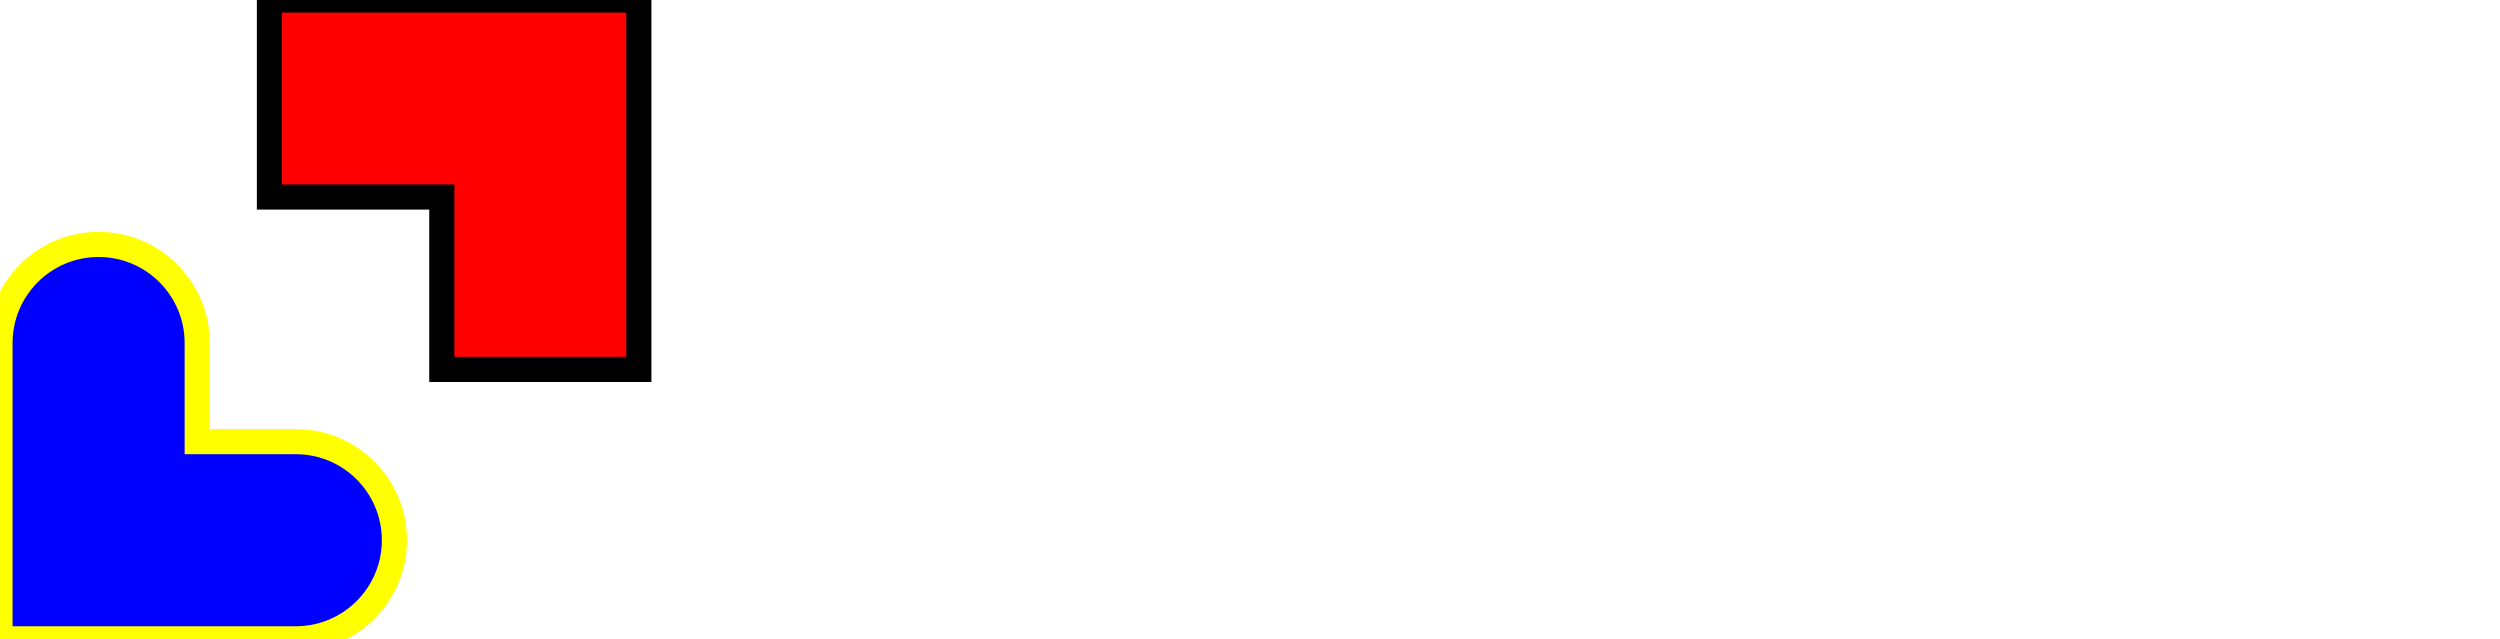
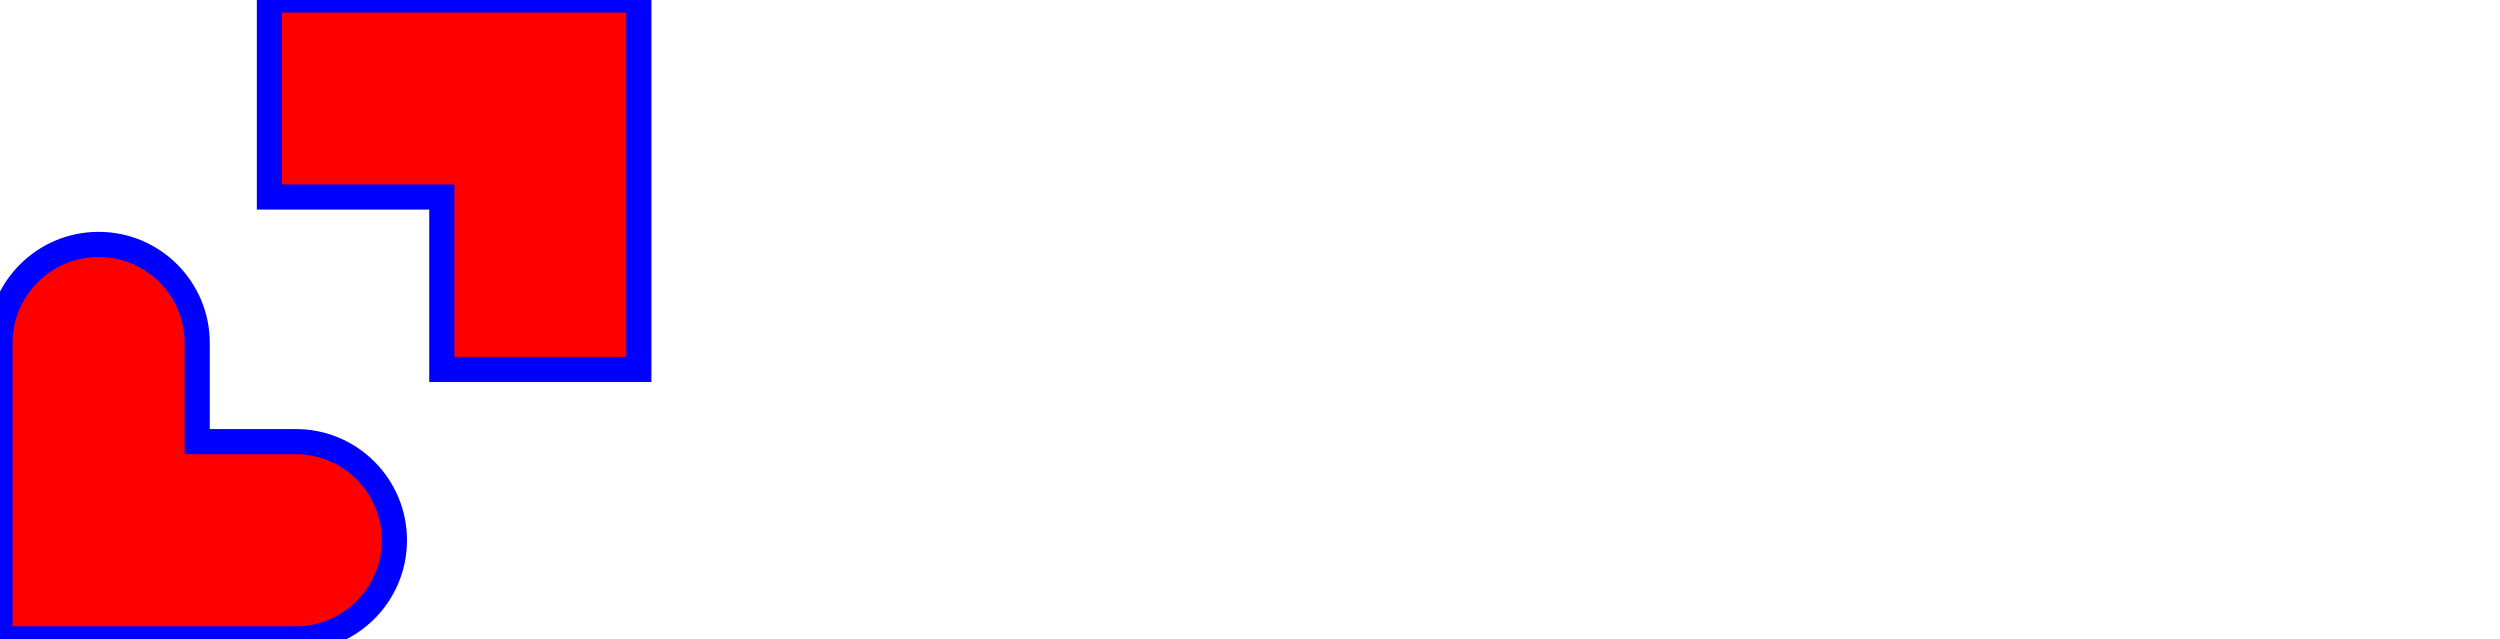
- <svg xmlns="http://www.w3.org/2000/svg" width="497" height="127" viewBox="0 0 497 127" fill="red">
-   <path class="target" fill-rule="evenodd" clip-rule="evenodd" d="M0 87.796V68.194C0 57.368 8.776 48.591 19.602 48.591V48.591C30.428 48.591 39.204 57.368 39.204 68.194V87.796H58.806C69.632 87.796 78.409 96.572 78.409 107.398V107.398C78.409 118.224 69.632 127 58.806 127C49.005 127 39.204 127 39.204 127H0V87.796Z" fill="blue" stroke="yellow" stroke-width="5" />
-   <path class="target" fill-rule="evenodd" clip-rule="evenodd" d="M53.561 0H127V73.439H87.833V39.167H53.561V0Z" fill="red" stroke="#000000" stroke-width="5" />
+ <svg xmlns="http://www.w3.org/2000/svg" width="497" height="127" viewBox="0 0 497 127" fill="none">
+   <path class="target" fill-rule="evenodd" clip-rule="evenodd" d="M0 87.796V68.194C0 57.368 8.776 48.591 19.602 48.591V48.591C30.428 48.591 39.204 57.368 39.204 68.194V87.796H58.806C69.632 87.796 78.409 96.572 78.409 107.398V107.398C78.409 118.224 69.632 127 58.806 127C49.005 127 39.204 127 39.204 127H0V87.796Z" fill="red" stroke="blue" stroke-width="5" />
+   <path class="target" fill-rule="evenodd" clip-rule="evenodd" d="M53.561 0H127V73.439H87.833V39.167H53.561V0Z" fill="red" stroke="blue" stroke-width="5" />
</svg>
